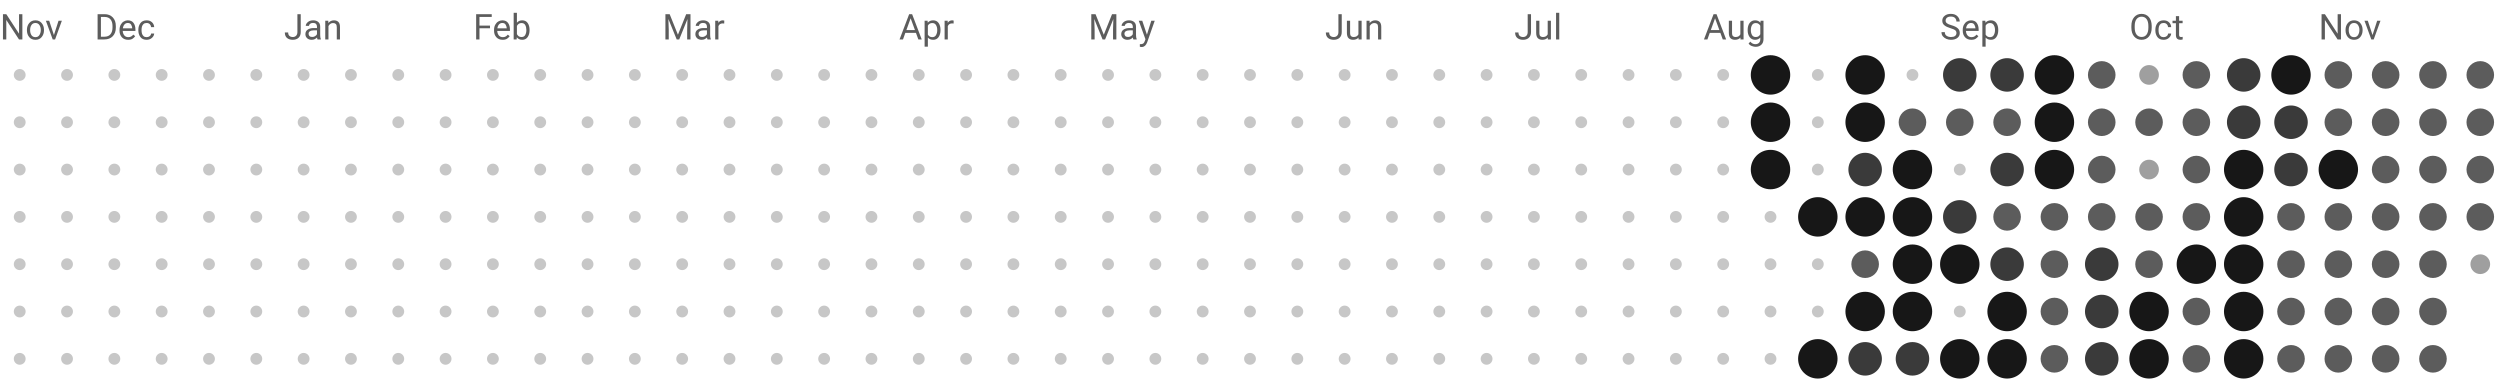
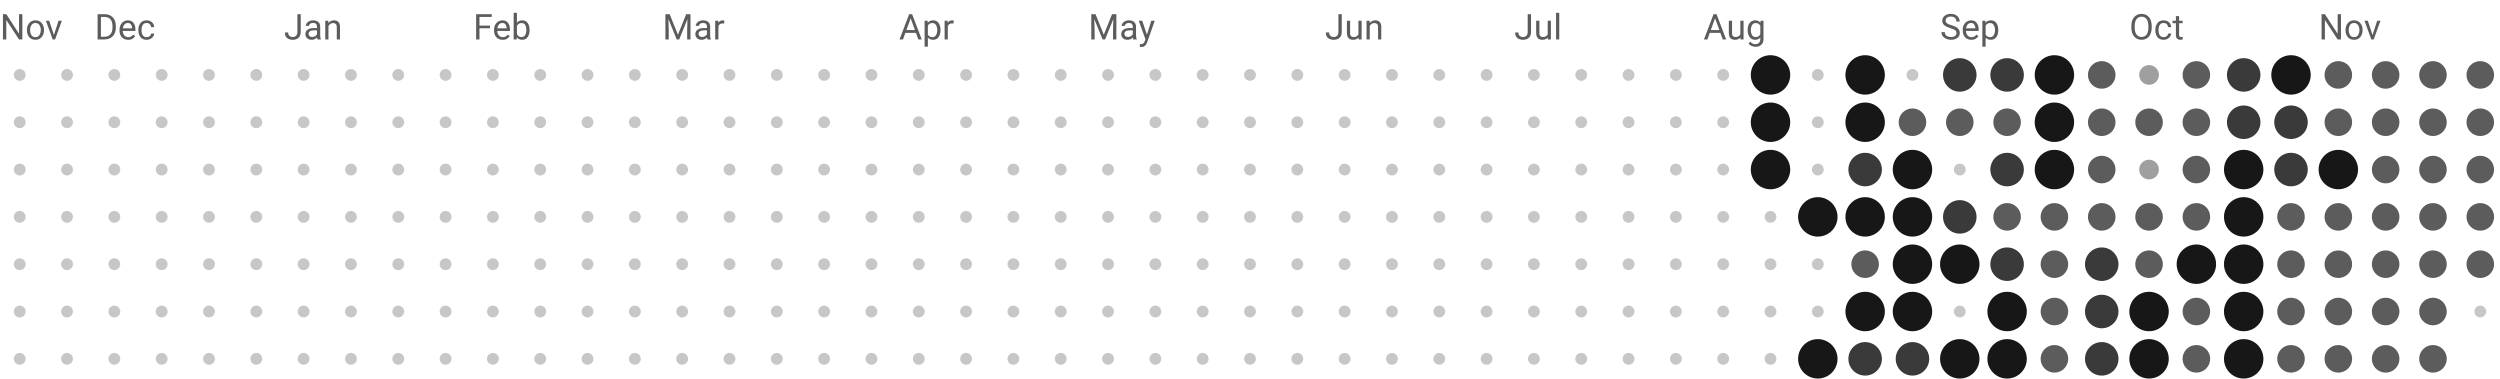
<svg xmlns="http://www.w3.org/2000/svg" width="634" height="96" viewBox="0 0 634 96" role="img">
  <text x="0" y="10" font-family="-apple-system,BlinkMacSystemFont,'Segoe UI',Roboto,Helvetica,Arial,sans-serif" font-size="9" fill="#5c5c5c">Nov</text>
  <text x="24" y="10" font-family="-apple-system,BlinkMacSystemFont,'Segoe UI',Roboto,Helvetica,Arial,sans-serif" font-size="9" fill="#5c5c5c">Dec</text>
  <text x="72" y="10" font-family="-apple-system,BlinkMacSystemFont,'Segoe UI',Roboto,Helvetica,Arial,sans-serif" font-size="9" fill="#5c5c5c">Jan</text>
  <text x="120" y="10" font-family="-apple-system,BlinkMacSystemFont,'Segoe UI',Roboto,Helvetica,Arial,sans-serif" font-size="9" fill="#5c5c5c">Feb</text>
  <text x="168" y="10" font-family="-apple-system,BlinkMacSystemFont,'Segoe UI',Roboto,Helvetica,Arial,sans-serif" font-size="9" fill="#5c5c5c">Mar</text>
  <text x="228" y="10" font-family="-apple-system,BlinkMacSystemFont,'Segoe UI',Roboto,Helvetica,Arial,sans-serif" font-size="9" fill="#5c5c5c">Apr</text>
  <text x="276" y="10" font-family="-apple-system,BlinkMacSystemFont,'Segoe UI',Roboto,Helvetica,Arial,sans-serif" font-size="9" fill="#5c5c5c">May</text>
  <text x="336" y="10" font-family="-apple-system,BlinkMacSystemFont,'Segoe UI',Roboto,Helvetica,Arial,sans-serif" font-size="9" fill="#5c5c5c">Jun</text>
  <text x="384" y="10" font-family="-apple-system,BlinkMacSystemFont,'Segoe UI',Roboto,Helvetica,Arial,sans-serif" font-size="9" fill="#5c5c5c">Jul</text>
  <text x="432" y="10" font-family="-apple-system,BlinkMacSystemFont,'Segoe UI',Roboto,Helvetica,Arial,sans-serif" font-size="9" fill="#5c5c5c">Aug</text>
  <text x="492" y="10" font-family="-apple-system,BlinkMacSystemFont,'Segoe UI',Roboto,Helvetica,Arial,sans-serif" font-size="9" fill="#5c5c5c">Sep</text>
  <text x="540" y="10" font-family="-apple-system,BlinkMacSystemFont,'Segoe UI',Roboto,Helvetica,Arial,sans-serif" font-size="9" fill="#5c5c5c">Oct</text>
  <text x="588" y="10" font-family="-apple-system,BlinkMacSystemFont,'Segoe UI',Roboto,Helvetica,Arial,sans-serif" font-size="9" fill="#5c5c5c">Nov</text>
  <circle cx="5" cy="19" r="1.5" fill="#c7c7c7" />
  <circle cx="5" cy="31" r="1.5" fill="#c7c7c7" />
  <circle cx="5" cy="43" r="1.5" fill="#c7c7c7" />
  <circle cx="5" cy="55" r="1.5" fill="#c7c7c7" />
  <circle cx="5" cy="67" r="1.5" fill="#c7c7c7" />
  <circle cx="5" cy="79" r="1.5" fill="#c7c7c7" />
  <circle cx="5" cy="91" r="1.5" fill="#c7c7c7" />
  <circle cx="17" cy="19" r="1.5" fill="#c7c7c7" />
  <circle cx="17" cy="31" r="1.5" fill="#c7c7c7" />
  <circle cx="17" cy="43" r="1.5" fill="#c7c7c7" />
  <circle cx="17" cy="55" r="1.5" fill="#c7c7c7" />
  <circle cx="17" cy="67" r="1.5" fill="#c7c7c7" />
  <circle cx="17" cy="79" r="1.5" fill="#c7c7c7" />
  <circle cx="17" cy="91" r="1.5" fill="#c7c7c7" />
  <circle cx="29" cy="19" r="1.5" fill="#c7c7c7" />
  <circle cx="29" cy="31" r="1.5" fill="#c7c7c7" />
  <circle cx="29" cy="43" r="1.5" fill="#c7c7c7" />
  <circle cx="29" cy="55" r="1.5" fill="#c7c7c7" />
  <circle cx="29" cy="67" r="1.5" fill="#c7c7c7" />
  <circle cx="29" cy="79" r="1.5" fill="#c7c7c7" />
  <circle cx="29" cy="91" r="1.5" fill="#c7c7c7" />
  <circle cx="41" cy="19" r="1.5" fill="#c7c7c7" />
  <circle cx="41" cy="31" r="1.5" fill="#c7c7c7" />
  <circle cx="41" cy="43" r="1.5" fill="#c7c7c7" />
  <circle cx="41" cy="55" r="1.5" fill="#c7c7c7" />
  <circle cx="41" cy="67" r="1.5" fill="#c7c7c7" />
  <circle cx="41" cy="79" r="1.5" fill="#c7c7c7" />
  <circle cx="41" cy="91" r="1.5" fill="#c7c7c7" />
  <circle cx="53" cy="19" r="1.5" fill="#c7c7c7" />
  <circle cx="53" cy="31" r="1.5" fill="#c7c7c7" />
  <circle cx="53" cy="43" r="1.5" fill="#c7c7c7" />
  <circle cx="53" cy="55" r="1.5" fill="#c7c7c7" />
  <circle cx="53" cy="67" r="1.5" fill="#c7c7c7" />
  <circle cx="53" cy="79" r="1.5" fill="#c7c7c7" />
  <circle cx="53" cy="91" r="1.5" fill="#c7c7c7" />
  <circle cx="65" cy="19" r="1.5" fill="#c7c7c7" />
  <circle cx="65" cy="31" r="1.5" fill="#c7c7c7" />
  <circle cx="65" cy="43" r="1.5" fill="#c7c7c7" />
  <circle cx="65" cy="55" r="1.5" fill="#c7c7c7" />
  <circle cx="65" cy="67" r="1.5" fill="#c7c7c7" />
  <circle cx="65" cy="79" r="1.5" fill="#c7c7c7" />
  <circle cx="65" cy="91" r="1.5" fill="#c7c7c7" />
  <circle cx="77" cy="19" r="1.5" fill="#c7c7c7" />
  <circle cx="77" cy="31" r="1.5" fill="#c7c7c7" />
  <circle cx="77" cy="43" r="1.5" fill="#c7c7c7" />
  <circle cx="77" cy="55" r="1.5" fill="#c7c7c7" />
  <circle cx="77" cy="67" r="1.5" fill="#c7c7c7" />
  <circle cx="77" cy="79" r="1.5" fill="#c7c7c7" />
  <circle cx="77" cy="91" r="1.5" fill="#c7c7c7" />
  <circle cx="89" cy="19" r="1.5" fill="#c7c7c7" />
  <circle cx="89" cy="31" r="1.5" fill="#c7c7c7" />
  <circle cx="89" cy="43" r="1.5" fill="#c7c7c7" />
  <circle cx="89" cy="55" r="1.5" fill="#c7c7c7" />
  <circle cx="89" cy="67" r="1.5" fill="#c7c7c7" />
  <circle cx="89" cy="79" r="1.5" fill="#c7c7c7" />
  <circle cx="89" cy="91" r="1.5" fill="#c7c7c7" />
  <circle cx="101" cy="19" r="1.5" fill="#c7c7c7" />
  <circle cx="101" cy="31" r="1.5" fill="#c7c7c7" />
  <circle cx="101" cy="43" r="1.5" fill="#c7c7c7" />
  <circle cx="101" cy="55" r="1.5" fill="#c7c7c7" />
  <circle cx="101" cy="67" r="1.5" fill="#c7c7c7" />
  <circle cx="101" cy="79" r="1.5" fill="#c7c7c7" />
  <circle cx="101" cy="91" r="1.5" fill="#c7c7c7" />
  <circle cx="113" cy="19" r="1.5" fill="#c7c7c7" />
  <circle cx="113" cy="31" r="1.5" fill="#c7c7c7" />
  <circle cx="113" cy="43" r="1.5" fill="#c7c7c7" />
  <circle cx="113" cy="55" r="1.5" fill="#c7c7c7" />
  <circle cx="113" cy="67" r="1.5" fill="#c7c7c7" />
  <circle cx="113" cy="79" r="1.5" fill="#c7c7c7" />
  <circle cx="113" cy="91" r="1.5" fill="#c7c7c7" />
  <circle cx="125" cy="19" r="1.5" fill="#c7c7c7" />
  <circle cx="125" cy="31" r="1.5" fill="#c7c7c7" />
  <circle cx="125" cy="43" r="1.5" fill="#c7c7c7" />
  <circle cx="125" cy="55" r="1.5" fill="#c7c7c7" />
  <circle cx="125" cy="67" r="1.5" fill="#c7c7c7" />
  <circle cx="125" cy="79" r="1.5" fill="#c7c7c7" />
  <circle cx="125" cy="91" r="1.5" fill="#c7c7c7" />
  <circle cx="137" cy="19" r="1.5" fill="#c7c7c7" />
  <circle cx="137" cy="31" r="1.5" fill="#c7c7c7" />
  <circle cx="137" cy="43" r="1.5" fill="#c7c7c7" />
  <circle cx="137" cy="55" r="1.5" fill="#c7c7c7" />
  <circle cx="137" cy="67" r="1.5" fill="#c7c7c7" />
  <circle cx="137" cy="79" r="1.5" fill="#c7c7c7" />
  <circle cx="137" cy="91" r="1.5" fill="#c7c7c7" />
  <circle cx="149" cy="19" r="1.5" fill="#c7c7c7" />
  <circle cx="149" cy="31" r="1.5" fill="#c7c7c7" />
  <circle cx="149" cy="43" r="1.5" fill="#c7c7c7" />
  <circle cx="149" cy="55" r="1.5" fill="#c7c7c7" />
  <circle cx="149" cy="67" r="1.5" fill="#c7c7c7" />
  <circle cx="149" cy="79" r="1.5" fill="#c7c7c7" />
  <circle cx="149" cy="91" r="1.5" fill="#c7c7c7" />
  <circle cx="161" cy="19" r="1.5" fill="#c7c7c7" />
  <circle cx="161" cy="31" r="1.5" fill="#c7c7c7" />
  <circle cx="161" cy="43" r="1.5" fill="#c7c7c7" />
  <circle cx="161" cy="55" r="1.5" fill="#c7c7c7" />
  <circle cx="161" cy="67" r="1.5" fill="#c7c7c7" />
  <circle cx="161" cy="79" r="1.5" fill="#c7c7c7" />
  <circle cx="161" cy="91" r="1.5" fill="#c7c7c7" />
  <circle cx="173" cy="19" r="1.5" fill="#c7c7c7" />
  <circle cx="173" cy="31" r="1.5" fill="#c7c7c7" />
  <circle cx="173" cy="43" r="1.5" fill="#c7c7c7" />
  <circle cx="173" cy="55" r="1.5" fill="#c7c7c7" />
  <circle cx="173" cy="67" r="1.5" fill="#c7c7c7" />
  <circle cx="173" cy="79" r="1.5" fill="#c7c7c7" />
  <circle cx="173" cy="91" r="1.5" fill="#c7c7c7" />
  <circle cx="185" cy="19" r="1.5" fill="#c7c7c7" />
  <circle cx="185" cy="31" r="1.5" fill="#c7c7c7" />
  <circle cx="185" cy="43" r="1.5" fill="#c7c7c7" />
  <circle cx="185" cy="55" r="1.5" fill="#c7c7c7" />
  <circle cx="185" cy="67" r="1.5" fill="#c7c7c7" />
  <circle cx="185" cy="79" r="1.5" fill="#c7c7c7" />
  <circle cx="185" cy="91" r="1.5" fill="#c7c7c7" />
  <circle cx="197" cy="19" r="1.5" fill="#c7c7c7" />
  <circle cx="197" cy="31" r="1.5" fill="#c7c7c7" />
  <circle cx="197" cy="43" r="1.5" fill="#c7c7c7" />
  <circle cx="197" cy="55" r="1.5" fill="#c7c7c7" />
  <circle cx="197" cy="67" r="1.5" fill="#c7c7c7" />
  <circle cx="197" cy="79" r="1.5" fill="#c7c7c7" />
  <circle cx="197" cy="91" r="1.5" fill="#c7c7c7" />
  <circle cx="209" cy="19" r="1.5" fill="#c7c7c7" />
  <circle cx="209" cy="31" r="1.5" fill="#c7c7c7" />
  <circle cx="209" cy="43" r="1.5" fill="#c7c7c7" />
  <circle cx="209" cy="55" r="1.5" fill="#c7c7c7" />
  <circle cx="209" cy="67" r="1.5" fill="#c7c7c7" />
  <circle cx="209" cy="79" r="1.5" fill="#c7c7c7" />
  <circle cx="209" cy="91" r="1.5" fill="#c7c7c7" />
  <circle cx="221" cy="19" r="1.5" fill="#c7c7c7" />
  <circle cx="221" cy="31" r="1.5" fill="#c7c7c7" />
  <circle cx="221" cy="43" r="1.5" fill="#c7c7c7" />
  <circle cx="221" cy="55" r="1.5" fill="#c7c7c7" />
  <circle cx="221" cy="67" r="1.5" fill="#c7c7c7" />
  <circle cx="221" cy="79" r="1.5" fill="#c7c7c7" />
  <circle cx="221" cy="91" r="1.5" fill="#c7c7c7" />
  <circle cx="233" cy="19" r="1.5" fill="#c7c7c7" />
  <circle cx="233" cy="31" r="1.5" fill="#c7c7c7" />
  <circle cx="233" cy="43" r="1.5" fill="#c7c7c7" />
  <circle cx="233" cy="55" r="1.5" fill="#c7c7c7" />
  <circle cx="233" cy="67" r="1.5" fill="#c7c7c7" />
  <circle cx="233" cy="79" r="1.5" fill="#c7c7c7" />
  <circle cx="233" cy="91" r="1.5" fill="#c7c7c7" />
  <circle cx="245" cy="19" r="1.5" fill="#c7c7c7" />
  <circle cx="245" cy="31" r="1.5" fill="#c7c7c7" />
  <circle cx="245" cy="43" r="1.5" fill="#c7c7c7" />
  <circle cx="245" cy="55" r="1.5" fill="#c7c7c7" />
  <circle cx="245" cy="67" r="1.5" fill="#c7c7c7" />
  <circle cx="245" cy="79" r="1.5" fill="#c7c7c7" />
  <circle cx="245" cy="91" r="1.5" fill="#c7c7c7" />
  <circle cx="257" cy="19" r="1.5" fill="#c7c7c7" />
  <circle cx="257" cy="31" r="1.5" fill="#c7c7c7" />
  <circle cx="257" cy="43" r="1.5" fill="#c7c7c7" />
  <circle cx="257" cy="55" r="1.5" fill="#c7c7c7" />
  <circle cx="257" cy="67" r="1.5" fill="#c7c7c7" />
  <circle cx="257" cy="79" r="1.5" fill="#c7c7c7" />
  <circle cx="257" cy="91" r="1.5" fill="#c7c7c7" />
  <circle cx="269" cy="19" r="1.5" fill="#c7c7c7" />
  <circle cx="269" cy="31" r="1.5" fill="#c7c7c7" />
  <circle cx="269" cy="43" r="1.5" fill="#c7c7c7" />
  <circle cx="269" cy="55" r="1.5" fill="#c7c7c7" />
  <circle cx="269" cy="67" r="1.5" fill="#c7c7c7" />
  <circle cx="269" cy="79" r="1.5" fill="#c7c7c7" />
  <circle cx="269" cy="91" r="1.5" fill="#c7c7c7" />
  <circle cx="281" cy="19" r="1.5" fill="#c7c7c7" />
  <circle cx="281" cy="31" r="1.5" fill="#c7c7c7" />
  <circle cx="281" cy="43" r="1.5" fill="#c7c7c7" />
  <circle cx="281" cy="55" r="1.5" fill="#c7c7c7" />
  <circle cx="281" cy="67" r="1.5" fill="#c7c7c7" />
  <circle cx="281" cy="79" r="1.5" fill="#c7c7c7" />
  <circle cx="281" cy="91" r="1.5" fill="#c7c7c7" />
  <circle cx="293" cy="19" r="1.5" fill="#c7c7c7" />
  <circle cx="293" cy="31" r="1.5" fill="#c7c7c7" />
  <circle cx="293" cy="43" r="1.5" fill="#c7c7c7" />
  <circle cx="293" cy="55" r="1.5" fill="#c7c7c7" />
  <circle cx="293" cy="67" r="1.5" fill="#c7c7c7" />
  <circle cx="293" cy="79" r="1.5" fill="#c7c7c7" />
  <circle cx="293" cy="91" r="1.5" fill="#c7c7c7" />
  <circle cx="305" cy="19" r="1.5" fill="#c7c7c7" />
  <circle cx="305" cy="31" r="1.5" fill="#c7c7c7" />
  <circle cx="305" cy="43" r="1.5" fill="#c7c7c7" />
  <circle cx="305" cy="55" r="1.5" fill="#c7c7c7" />
  <circle cx="305" cy="67" r="1.5" fill="#c7c7c7" />
  <circle cx="305" cy="79" r="1.5" fill="#c7c7c7" />
  <circle cx="305" cy="91" r="1.5" fill="#c7c7c7" />
  <circle cx="317" cy="19" r="1.5" fill="#c7c7c7" />
  <circle cx="317" cy="31" r="1.5" fill="#c7c7c7" />
  <circle cx="317" cy="43" r="1.5" fill="#c7c7c7" />
  <circle cx="317" cy="55" r="1.5" fill="#c7c7c7" />
  <circle cx="317" cy="67" r="1.5" fill="#c7c7c7" />
  <circle cx="317" cy="79" r="1.5" fill="#c7c7c7" />
  <circle cx="317" cy="91" r="1.5" fill="#c7c7c7" />
  <circle cx="329" cy="19" r="1.5" fill="#c7c7c7" />
  <circle cx="329" cy="31" r="1.5" fill="#c7c7c7" />
  <circle cx="329" cy="43" r="1.5" fill="#c7c7c7" />
  <circle cx="329" cy="55" r="1.5" fill="#c7c7c7" />
  <circle cx="329" cy="67" r="1.5" fill="#c7c7c7" />
  <circle cx="329" cy="79" r="1.5" fill="#c7c7c7" />
  <circle cx="329" cy="91" r="1.5" fill="#c7c7c7" />
  <circle cx="341" cy="19" r="1.5" fill="#c7c7c7" />
  <circle cx="341" cy="31" r="1.5" fill="#c7c7c7" />
  <circle cx="341" cy="43" r="1.5" fill="#c7c7c7" />
  <circle cx="341" cy="55" r="1.5" fill="#c7c7c7" />
  <circle cx="341" cy="67" r="1.5" fill="#c7c7c7" />
  <circle cx="341" cy="79" r="1.5" fill="#c7c7c7" />
  <circle cx="341" cy="91" r="1.5" fill="#c7c7c7" />
  <circle cx="353" cy="19" r="1.5" fill="#c7c7c7" />
  <circle cx="353" cy="31" r="1.5" fill="#c7c7c7" />
  <circle cx="353" cy="43" r="1.5" fill="#c7c7c7" />
  <circle cx="353" cy="55" r="1.5" fill="#c7c7c7" />
  <circle cx="353" cy="67" r="1.5" fill="#c7c7c7" />
  <circle cx="353" cy="79" r="1.5" fill="#c7c7c7" />
  <circle cx="353" cy="91" r="1.5" fill="#c7c7c7" />
  <circle cx="365" cy="19" r="1.5" fill="#c7c7c7" />
  <circle cx="365" cy="31" r="1.5" fill="#c7c7c7" />
  <circle cx="365" cy="43" r="1.5" fill="#c7c7c7" />
  <circle cx="365" cy="55" r="1.5" fill="#c7c7c7" />
  <circle cx="365" cy="67" r="1.5" fill="#c7c7c7" />
  <circle cx="365" cy="79" r="1.5" fill="#c7c7c7" />
  <circle cx="365" cy="91" r="1.5" fill="#c7c7c7" />
  <circle cx="377" cy="19" r="1.5" fill="#c7c7c7" />
  <circle cx="377" cy="31" r="1.5" fill="#c7c7c7" />
  <circle cx="377" cy="43" r="1.5" fill="#c7c7c7" />
  <circle cx="377" cy="55" r="1.5" fill="#c7c7c7" />
  <circle cx="377" cy="67" r="1.5" fill="#c7c7c7" />
  <circle cx="377" cy="79" r="1.5" fill="#c7c7c7" />
  <circle cx="377" cy="91" r="1.5" fill="#c7c7c7" />
  <circle cx="389" cy="19" r="1.5" fill="#c7c7c7" />
  <circle cx="389" cy="31" r="1.5" fill="#c7c7c7" />
  <circle cx="389" cy="43" r="1.5" fill="#c7c7c7" />
  <circle cx="389" cy="55" r="1.5" fill="#c7c7c7" />
  <circle cx="389" cy="67" r="1.5" fill="#c7c7c7" />
  <circle cx="389" cy="79" r="1.5" fill="#c7c7c7" />
  <circle cx="389" cy="91" r="1.5" fill="#c7c7c7" />
  <circle cx="401" cy="19" r="1.5" fill="#c7c7c7" />
  <circle cx="401" cy="31" r="1.5" fill="#c7c7c7" />
  <circle cx="401" cy="43" r="1.5" fill="#c7c7c7" />
  <circle cx="401" cy="55" r="1.5" fill="#c7c7c7" />
  <circle cx="401" cy="67" r="1.5" fill="#c7c7c7" />
  <circle cx="401" cy="79" r="1.5" fill="#c7c7c7" />
  <circle cx="401" cy="91" r="1.5" fill="#c7c7c7" />
  <circle cx="413" cy="19" r="1.5" fill="#c7c7c7" />
  <circle cx="413" cy="31" r="1.5" fill="#c7c7c7" />
  <circle cx="413" cy="43" r="1.5" fill="#c7c7c7" />
  <circle cx="413" cy="55" r="1.5" fill="#c7c7c7" />
  <circle cx="413" cy="67" r="1.5" fill="#c7c7c7" />
  <circle cx="413" cy="79" r="1.5" fill="#c7c7c7" />
  <circle cx="413" cy="91" r="1.5" fill="#c7c7c7" />
  <circle cx="425" cy="19" r="1.5" fill="#c7c7c7" />
  <circle cx="425" cy="31" r="1.5" fill="#c7c7c7" />
  <circle cx="425" cy="43" r="1.5" fill="#c7c7c7" />
  <circle cx="425" cy="55" r="1.5" fill="#c7c7c7" />
  <circle cx="425" cy="67" r="1.5" fill="#c7c7c7" />
  <circle cx="425" cy="79" r="1.5" fill="#c7c7c7" />
  <circle cx="425" cy="91" r="1.5" fill="#c7c7c7" />
  <circle cx="437" cy="19" r="1.5" fill="#c7c7c7" />
  <circle cx="437" cy="31" r="1.5" fill="#c7c7c7" />
  <circle cx="437" cy="43" r="1.5" fill="#c7c7c7" />
  <circle cx="437" cy="55" r="1.5" fill="#c7c7c7" />
  <circle cx="437" cy="67" r="1.5" fill="#c7c7c7" />
  <circle cx="437" cy="79" r="1.5" fill="#c7c7c7" />
  <circle cx="437" cy="91" r="1.5" fill="#c7c7c7" />
  <circle cx="449" cy="19" r="5" fill="#171717" />
  <circle cx="449" cy="31" r="5" fill="#171717" />
  <circle cx="449" cy="43" r="5" fill="#171717" />
  <circle cx="449" cy="55" r="1.5" fill="#c7c7c7" />
  <circle cx="449" cy="67" r="1.5" fill="#c7c7c7" />
  <circle cx="449" cy="79" r="1.5" fill="#c7c7c7" />
  <circle cx="449" cy="91" r="1.5" fill="#c7c7c7" />
  <circle cx="461" cy="19" r="1.5" fill="#c7c7c7" />
  <circle cx="461" cy="31" r="1.5" fill="#c7c7c7" />
  <circle cx="461" cy="43" r="1.5" fill="#c7c7c7" />
  <circle cx="461" cy="55" r="5" fill="#171717" />
  <circle cx="461" cy="67" r="1.5" fill="#c7c7c7" />
  <circle cx="461" cy="79" r="1.5" fill="#c7c7c7" />
  <circle cx="461" cy="91" r="5" fill="#171717" />
  <circle cx="473" cy="19" r="5" fill="#171717" />
  <circle cx="473" cy="31" r="5" fill="#171717" />
  <circle cx="473" cy="43" r="4.25" fill="#3a3a3a" />
  <circle cx="473" cy="55" r="5" fill="#171717" />
  <circle cx="473" cy="67" r="3.5" fill="#5c5c5c" />
  <circle cx="473" cy="79" r="5" fill="#171717" />
  <circle cx="473" cy="91" r="4.25" fill="#3a3a3a" />
  <circle cx="485" cy="19" r="1.5" fill="#c7c7c7" />
  <circle cx="485" cy="31" r="3.5" fill="#5c5c5c" />
  <circle cx="485" cy="43" r="5" fill="#171717" />
  <circle cx="485" cy="55" r="5" fill="#171717" />
  <circle cx="485" cy="67" r="5" fill="#171717" />
  <circle cx="485" cy="79" r="5" fill="#171717" />
  <circle cx="485" cy="91" r="4.25" fill="#3a3a3a" />
  <circle cx="497" cy="19" r="4.25" fill="#3a3a3a" />
  <circle cx="497" cy="31" r="3.5" fill="#5c5c5c" />
  <circle cx="497" cy="43" r="1.5" fill="#c7c7c7" />
  <circle cx="497" cy="55" r="4.25" fill="#3a3a3a" />
  <circle cx="497" cy="67" r="5" fill="#171717" />
  <circle cx="497" cy="79" r="1.5" fill="#c7c7c7" />
  <circle cx="497" cy="91" r="5" fill="#171717" />
  <circle cx="509" cy="19" r="4.25" fill="#3a3a3a" />
  <circle cx="509" cy="31" r="3.5" fill="#5c5c5c" />
  <circle cx="509" cy="43" r="4.25" fill="#3a3a3a" />
  <circle cx="509" cy="55" r="3.5" fill="#5c5c5c" />
  <circle cx="509" cy="67" r="4.25" fill="#3a3a3a" />
  <circle cx="509" cy="79" r="5" fill="#171717" />
  <circle cx="509" cy="91" r="5" fill="#171717" />
  <circle cx="521" cy="19" r="5" fill="#171717" />
  <circle cx="521" cy="31" r="5" fill="#171717" />
  <circle cx="521" cy="43" r="5" fill="#171717" />
  <circle cx="521" cy="55" r="3.5" fill="#5c5c5c" />
  <circle cx="521" cy="67" r="3.5" fill="#5c5c5c" />
  <circle cx="521" cy="79" r="3.5" fill="#5c5c5c" />
  <circle cx="521" cy="91" r="3.5" fill="#5c5c5c" />
  <circle cx="533" cy="19" r="3.5" fill="#5c5c5c" />
  <circle cx="533" cy="31" r="3.5" fill="#5c5c5c" />
  <circle cx="533" cy="43" r="3.5" fill="#5c5c5c" />
  <circle cx="533" cy="55" r="3.5" fill="#5c5c5c" />
  <circle cx="533" cy="67" r="4.25" fill="#3a3a3a" />
  <circle cx="533" cy="79" r="4.25" fill="#3a3a3a" />
  <circle cx="533" cy="91" r="4.25" fill="#3a3a3a" />
  <circle cx="545" cy="19" r="2.5" fill="#9f9f9f" />
  <circle cx="545" cy="31" r="3.5" fill="#5c5c5c" />
  <circle cx="545" cy="43" r="2.5" fill="#9f9f9f" />
  <circle cx="545" cy="55" r="3.5" fill="#5c5c5c" />
  <circle cx="545" cy="67" r="3.5" fill="#5c5c5c" />
  <circle cx="545" cy="79" r="5" fill="#171717" />
  <circle cx="545" cy="91" r="5" fill="#171717" />
  <circle cx="557" cy="19" r="3.5" fill="#5c5c5c" />
  <circle cx="557" cy="31" r="3.5" fill="#5c5c5c" />
  <circle cx="557" cy="43" r="3.5" fill="#5c5c5c" />
  <circle cx="557" cy="55" r="3.5" fill="#5c5c5c" />
  <circle cx="557" cy="67" r="5" fill="#171717" />
  <circle cx="557" cy="79" r="3.5" fill="#5c5c5c" />
  <circle cx="557" cy="91" r="3.5" fill="#5c5c5c" />
  <circle cx="569" cy="19" r="4.25" fill="#3a3a3a" />
  <circle cx="569" cy="31" r="4.25" fill="#3a3a3a" />
  <circle cx="569" cy="43" r="5" fill="#171717" />
  <circle cx="569" cy="55" r="5" fill="#171717" />
  <circle cx="569" cy="67" r="5" fill="#171717" />
  <circle cx="569" cy="79" r="5" fill="#171717" />
  <circle cx="569" cy="91" r="5" fill="#171717" />
  <circle cx="581" cy="19" r="5" fill="#171717" />
  <circle cx="581" cy="31" r="4.25" fill="#3a3a3a" />
  <circle cx="581" cy="43" r="4.25" fill="#3a3a3a" />
  <circle cx="581" cy="55" r="3.5" fill="#5c5c5c" />
  <circle cx="581" cy="67" r="3.5" fill="#5c5c5c" />
  <circle cx="581" cy="79" r="3.5" fill="#5c5c5c" />
  <circle cx="581" cy="91" r="3.5" fill="#5c5c5c" />
  <circle cx="593" cy="19" r="3.5" fill="#5c5c5c" />
  <circle cx="593" cy="31" r="3.5" fill="#5c5c5c" />
  <circle cx="593" cy="43" r="5" fill="#171717" />
  <circle cx="593" cy="55" r="3.5" fill="#5c5c5c" />
  <circle cx="593" cy="67" r="3.5" fill="#5c5c5c" />
  <circle cx="593" cy="79" r="3.5" fill="#5c5c5c" />
  <circle cx="593" cy="91" r="3.5" fill="#5c5c5c" />
  <circle cx="605" cy="19" r="3.5" fill="#5c5c5c" />
  <circle cx="605" cy="31" r="3.5" fill="#5c5c5c" />
  <circle cx="605" cy="43" r="3.5" fill="#5c5c5c" />
  <circle cx="605" cy="55" r="3.5" fill="#5c5c5c" />
  <circle cx="605" cy="67" r="3.5" fill="#5c5c5c" />
  <circle cx="605" cy="79" r="3.5" fill="#5c5c5c" />
  <circle cx="605" cy="91" r="3.5" fill="#5c5c5c" />
  <circle cx="617" cy="19" r="3.5" fill="#5c5c5c" />
  <circle cx="617" cy="31" r="3.5" fill="#5c5c5c" />
  <circle cx="617" cy="43" r="3.5" fill="#5c5c5c" />
  <circle cx="617" cy="55" r="3.5" fill="#5c5c5c" />
  <circle cx="617" cy="67" r="3.5" fill="#5c5c5c" />
  <circle cx="617" cy="79" r="3.5" fill="#5c5c5c" />
  <circle cx="617" cy="91" r="3.5" fill="#5c5c5c" />
  <circle cx="629" cy="19" r="3.5" fill="#5c5c5c" />
  <circle cx="629" cy="31" r="3.5" fill="#5c5c5c" />
  <circle cx="629" cy="43" r="3.5" fill="#5c5c5c" />
  <circle cx="629" cy="55" r="3.5" fill="#5c5c5c" />
-   <circle cx="629" cy="67" r="2.5" fill="#9f9f9f" />
+   <circle cx="629" cy="67" r="3.5" fill="#5c5c5c" />
+   <circle cx="629" cy="79" r="1.5" fill="#c7c7c7" />
</svg>
